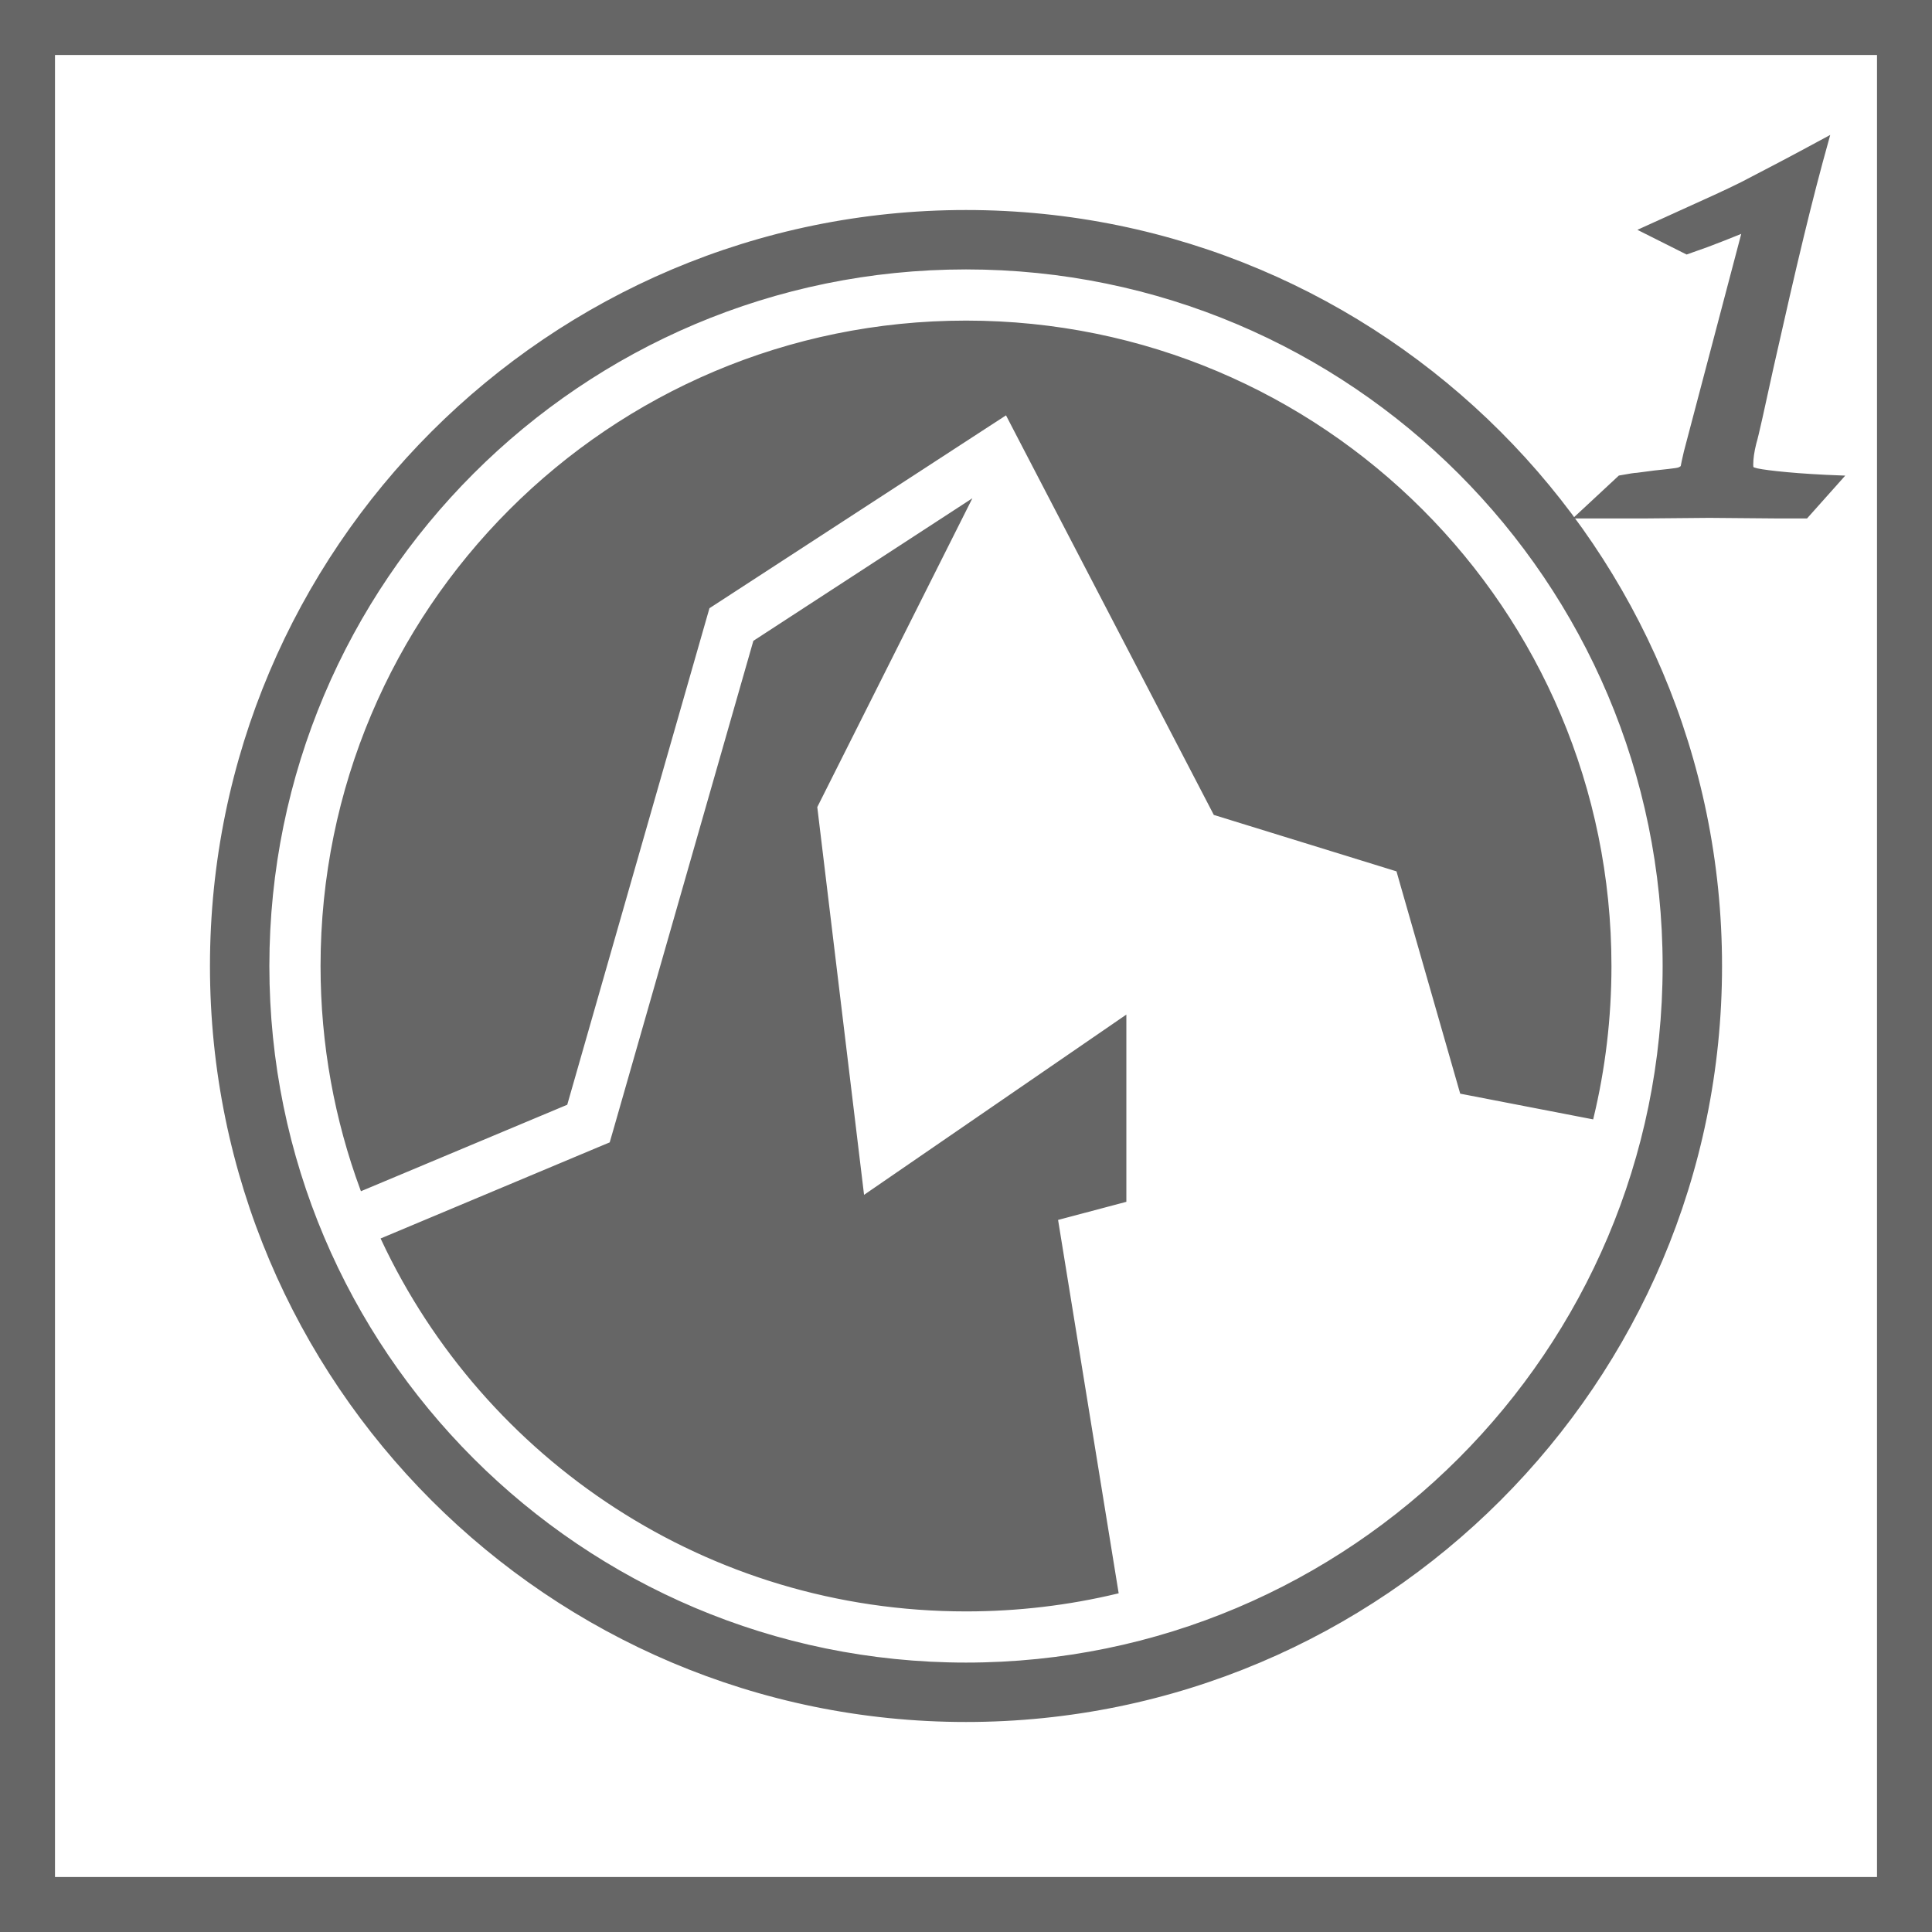
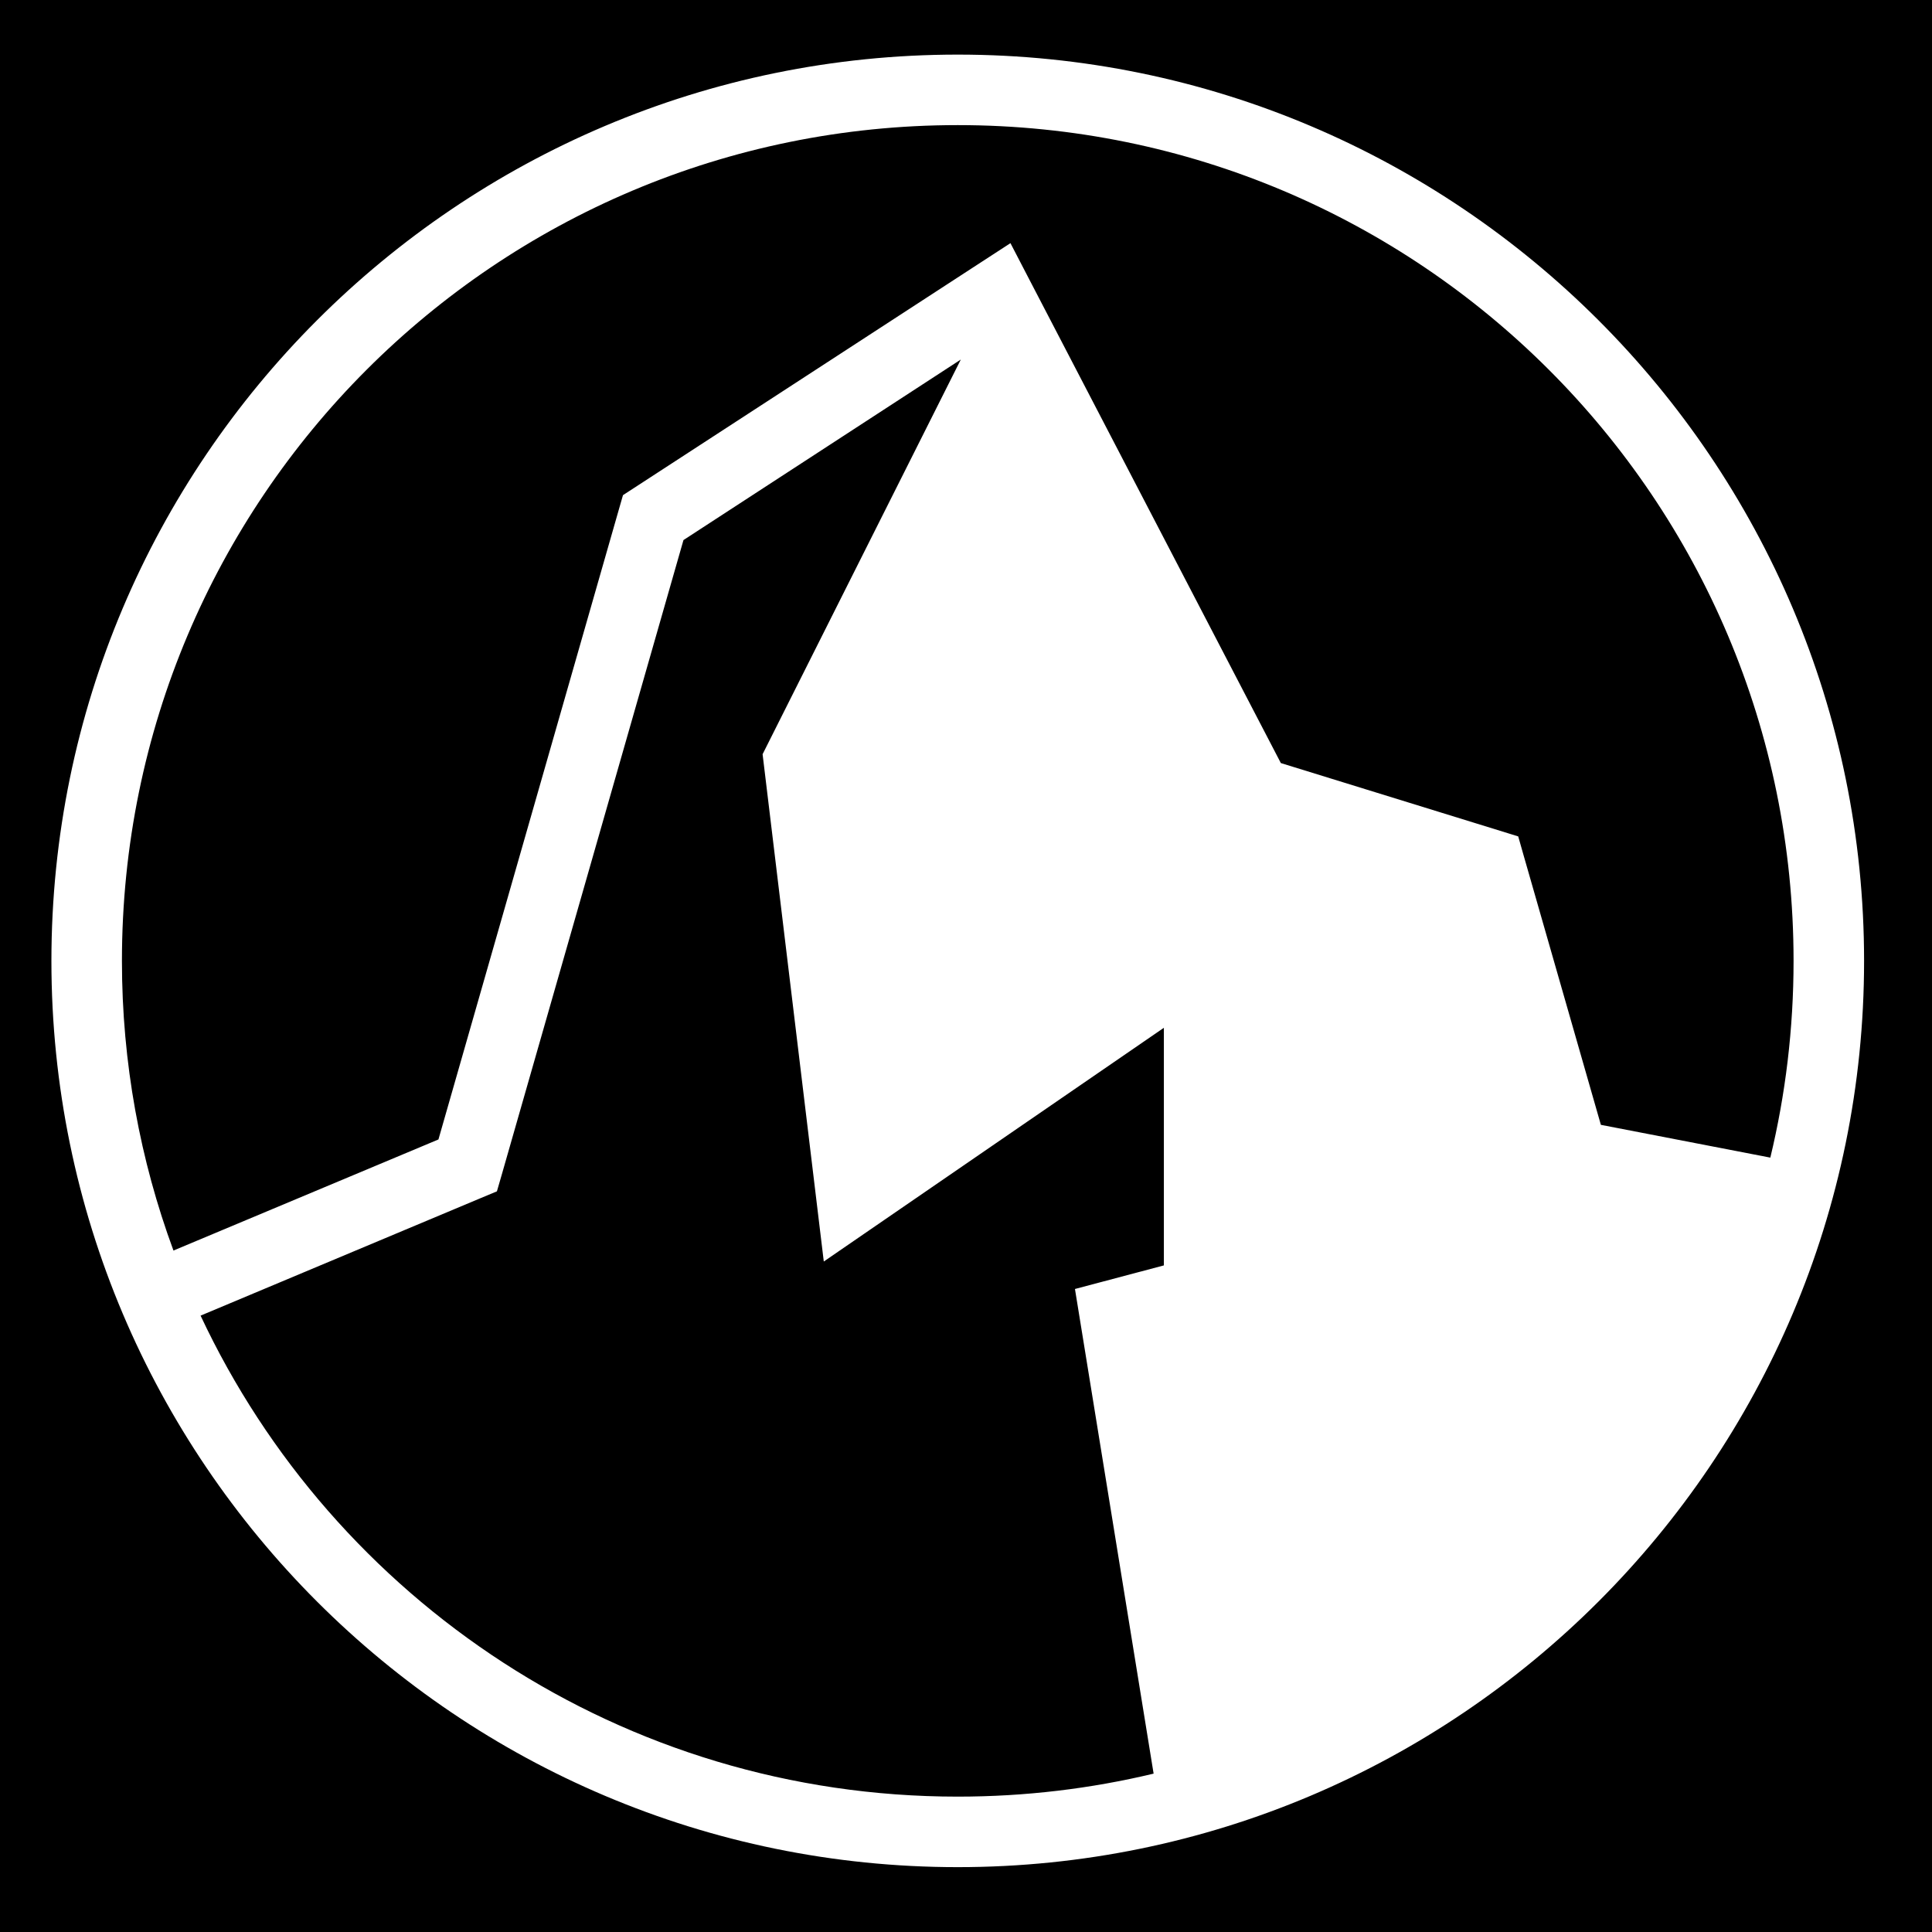
- <svg xmlns="http://www.w3.org/2000/svg" viewBox="0 0 527 527" version="1.1" id="svg22" width="527" height="527">
-   <defs id="defs26">
-     <rect id="rect987" height="90.748" width="77.304" y="654.562" x="527.683" />
-   </defs>
-   <path d="m 7.5,7.5 h 512 v 512 H 7.5 Z" fill="#000000" fill-opacity="1" id="path2" style="fill-opacity:1;stroke:#666666;stroke-width:15;stroke-miterlimit:4;stroke-dasharray:none;stroke-opacity:1;fill:#ffffff" />
-   <g font-family="Arial, Helvetica, sans-serif" font-size="140px" font-style="normal" font-weight="bold" text-anchor="middle" class="" transform="translate(456.5,141.5)" id="g20">
-     <text stroke="rgba(255, 255, 255, 0)" stroke-width="35" id="text12">
-       <tspan x="0" y="0" id="tspan8" />
-       <tspan x="0" y="140" id="tspan10" />
-     </text>
-     <text fill="rgba(144, 19, 254, 1)" id="text18">
-       <tspan x="0" y="0" id="tspan14" />
-       <tspan x="0" y="140" id="tspan16" />
-     </text>
+ <svg xmlns="http://www.w3.org/2000/svg" style="height: 512px; width: 512px;" viewBox="0 0 512 512">
+   <path d="M0 0h512v512H0z" fill="#000" fill-opacity="1" />
+   <g class="" style="touch-action: none;" transform="translate(0,0)">
+     <path d="M253.813 14.47c-132.537 0-240.188 107.65-240.188 240.186 0 132.537 107.65 240.156 240.188 240.156C386.349 494.813 494 387.192 494 254.656S386.35 14.47 253.812 14.47zm0 18.686c122.436 0 221.5 99.064 221.5 221.5 0 17.96-2.133 35.412-6.157 52.125l-44.906-8.686-20.53-71.594-1.376-4.844-4.844-1.5-58.063-17.937-66.906-128.626-4.75-9.156-8.655 5.624-91.094 59.25-2.936 1.907-.97 3.374L116.19 301.97l-70.22 29.436c-8.82-23.91-13.656-49.753-13.656-76.75 0-122.436 99.064-221.5 221.5-221.5zm.812 62.125l-52.53 104.595 16.218 134.438 90.125-61.938v62.97l-23.563 6.25L305.72 470.03c-16.646 3.988-34.03 6.095-51.908 6.095-88.813 0-165.33-52.117-200.656-127.47l74.406-31.217 4.126-1.72 1.25-4.312 48.187-168.28 73.5-47.845z" fill="#fff" fill-opacity="1" />
  </g>
-   <text xml:space="preserve" style="font-style:normal;font-weight:normal;font-size:40px;line-height:1.25;font-family:sans-serif;letter-spacing:0px;word-spacing:0px;fill:#000000;fill-opacity:1;stroke:none" x="619.114" y="106.417" id="text855">
-     <tspan id="tspan853" x="619.114" y="106.417" />
-   </text>
-   <text xml:space="preserve" style="font-style:normal;font-variant:normal;font-weight:bold;font-stretch:normal;font-size:160px;line-height:1.25;font-family:'Comic Sans MS';-inkscape-font-specification:'Comic Sans MS, Bold';font-variant-ligatures:normal;font-variant-caps:normal;font-variant-numeric:normal;font-variant-east-asian:normal;letter-spacing:0px;word-spacing:0px;fill:#666666;fill-opacity:1;stroke:#666666;stroke-opacity:1;" x="422.284" y="140.918" id="text859">
-     <tspan style="fill:#666666;fill-opacity:1;stroke:#666666;stroke-opacity:1;" id="tspan857" x="422.284" y="140.918">1</tspan>
-   </text>
-   <text id="text859-7" y="143.978" x="542.998" style="font-style:normal;font-variant:normal;font-weight:bold;font-stretch:normal;font-size:160px;line-height:1.25;font-family:'IM FELL French Canon';-inkscape-font-specification:'IM FELL French Canon, Bold';font-variant-ligatures:normal;font-variant-caps:normal;font-variant-numeric:normal;font-variant-east-asian:normal;letter-spacing:0px;word-spacing:0px;fill:#bd10e0;fill-opacity:1;stroke:none" xml:space="preserve">
-     <tspan y="143.978" x="542.998" id="tspan857-9" />
-   </text>
-   <ellipse ry="130.299" rx="144.495" cy="794.47" cx="290.511" id="path879" style="fill:#000000;fill-opacity:0;stroke:none;stroke-miterlimit:10" />
-   <text style="fill:black;fill-opacity:1;stroke:none;font-family:sans-serif;font-style:normal;font-weight:normal;font-size:40px;line-height:1.25;letter-spacing:0px;word-spacing:0px;white-space:pre;shape-inside:url(#rect987);" id="text985" xml:space="preserve" />
-   <g style="fill:#ffffff" class="" transform="matrix(0.6601907,0,0,0.6601907,75.00579,81.49101)" id="g6" />
-   <path d="m 263.5,57.715 c -113.561,0 -205.799,92.237 -205.799,205.797 0,113.561 92.237,205.773 205.799,205.773 113.56,8.5e-4 205.799,-92.213 205.799,-205.773 0,-113.56 -92.237,-205.797 -205.799,-205.797 z m 0,15.347 c 105.093,0 190.452,85.359 190.452,190.451 0,105.092 -85.361,190.427 -190.452,190.426 -105.093,0 -190.452,-85.334 -190.452,-190.426 0,-105.092 85.36,-190.451 190.452,-190.451 z m 0,14.817 c -97.082,0.001 -175.634,78.551 -175.634,175.634 0,21.407 3.835,41.897 10.829,60.856 l 55.68,-23.339 38.01,-132.719 0.769,-2.675 2.329,-1.513 72.23,-46.981 6.864,-4.46 3.767,7.26 53.051,101.992 46.04,14.223 3.842,1.189 1.091,3.84 16.279,56.769 35.608,6.888 c 3.191,-13.252 4.881,-27.09 4.881,-41.331 0,-97.083 -78.55,-175.633 -175.632,-175.634 z m 0.644,49.26 -58.28,37.938 -38.21,133.434 -0.99,3.419 -3.273,1.365 -58.997,24.753 c 28.011,59.75 88.683,101.075 159.106,101.075 14.176,0 27.96,-1.672 41.159,-4.834 l -16.528,-101.839 18.683,-4.956 v -49.93 l -71.462,49.112 -12.86,-106.6 z" style="fill:#666666;stroke:#666666;stroke-width:0.857" id="path4-8" />
-   <g class="" transform="matrix(0.8272003,0,0,0.8272003,615.9191,110.2036)" id="g6-4" />
</svg>
